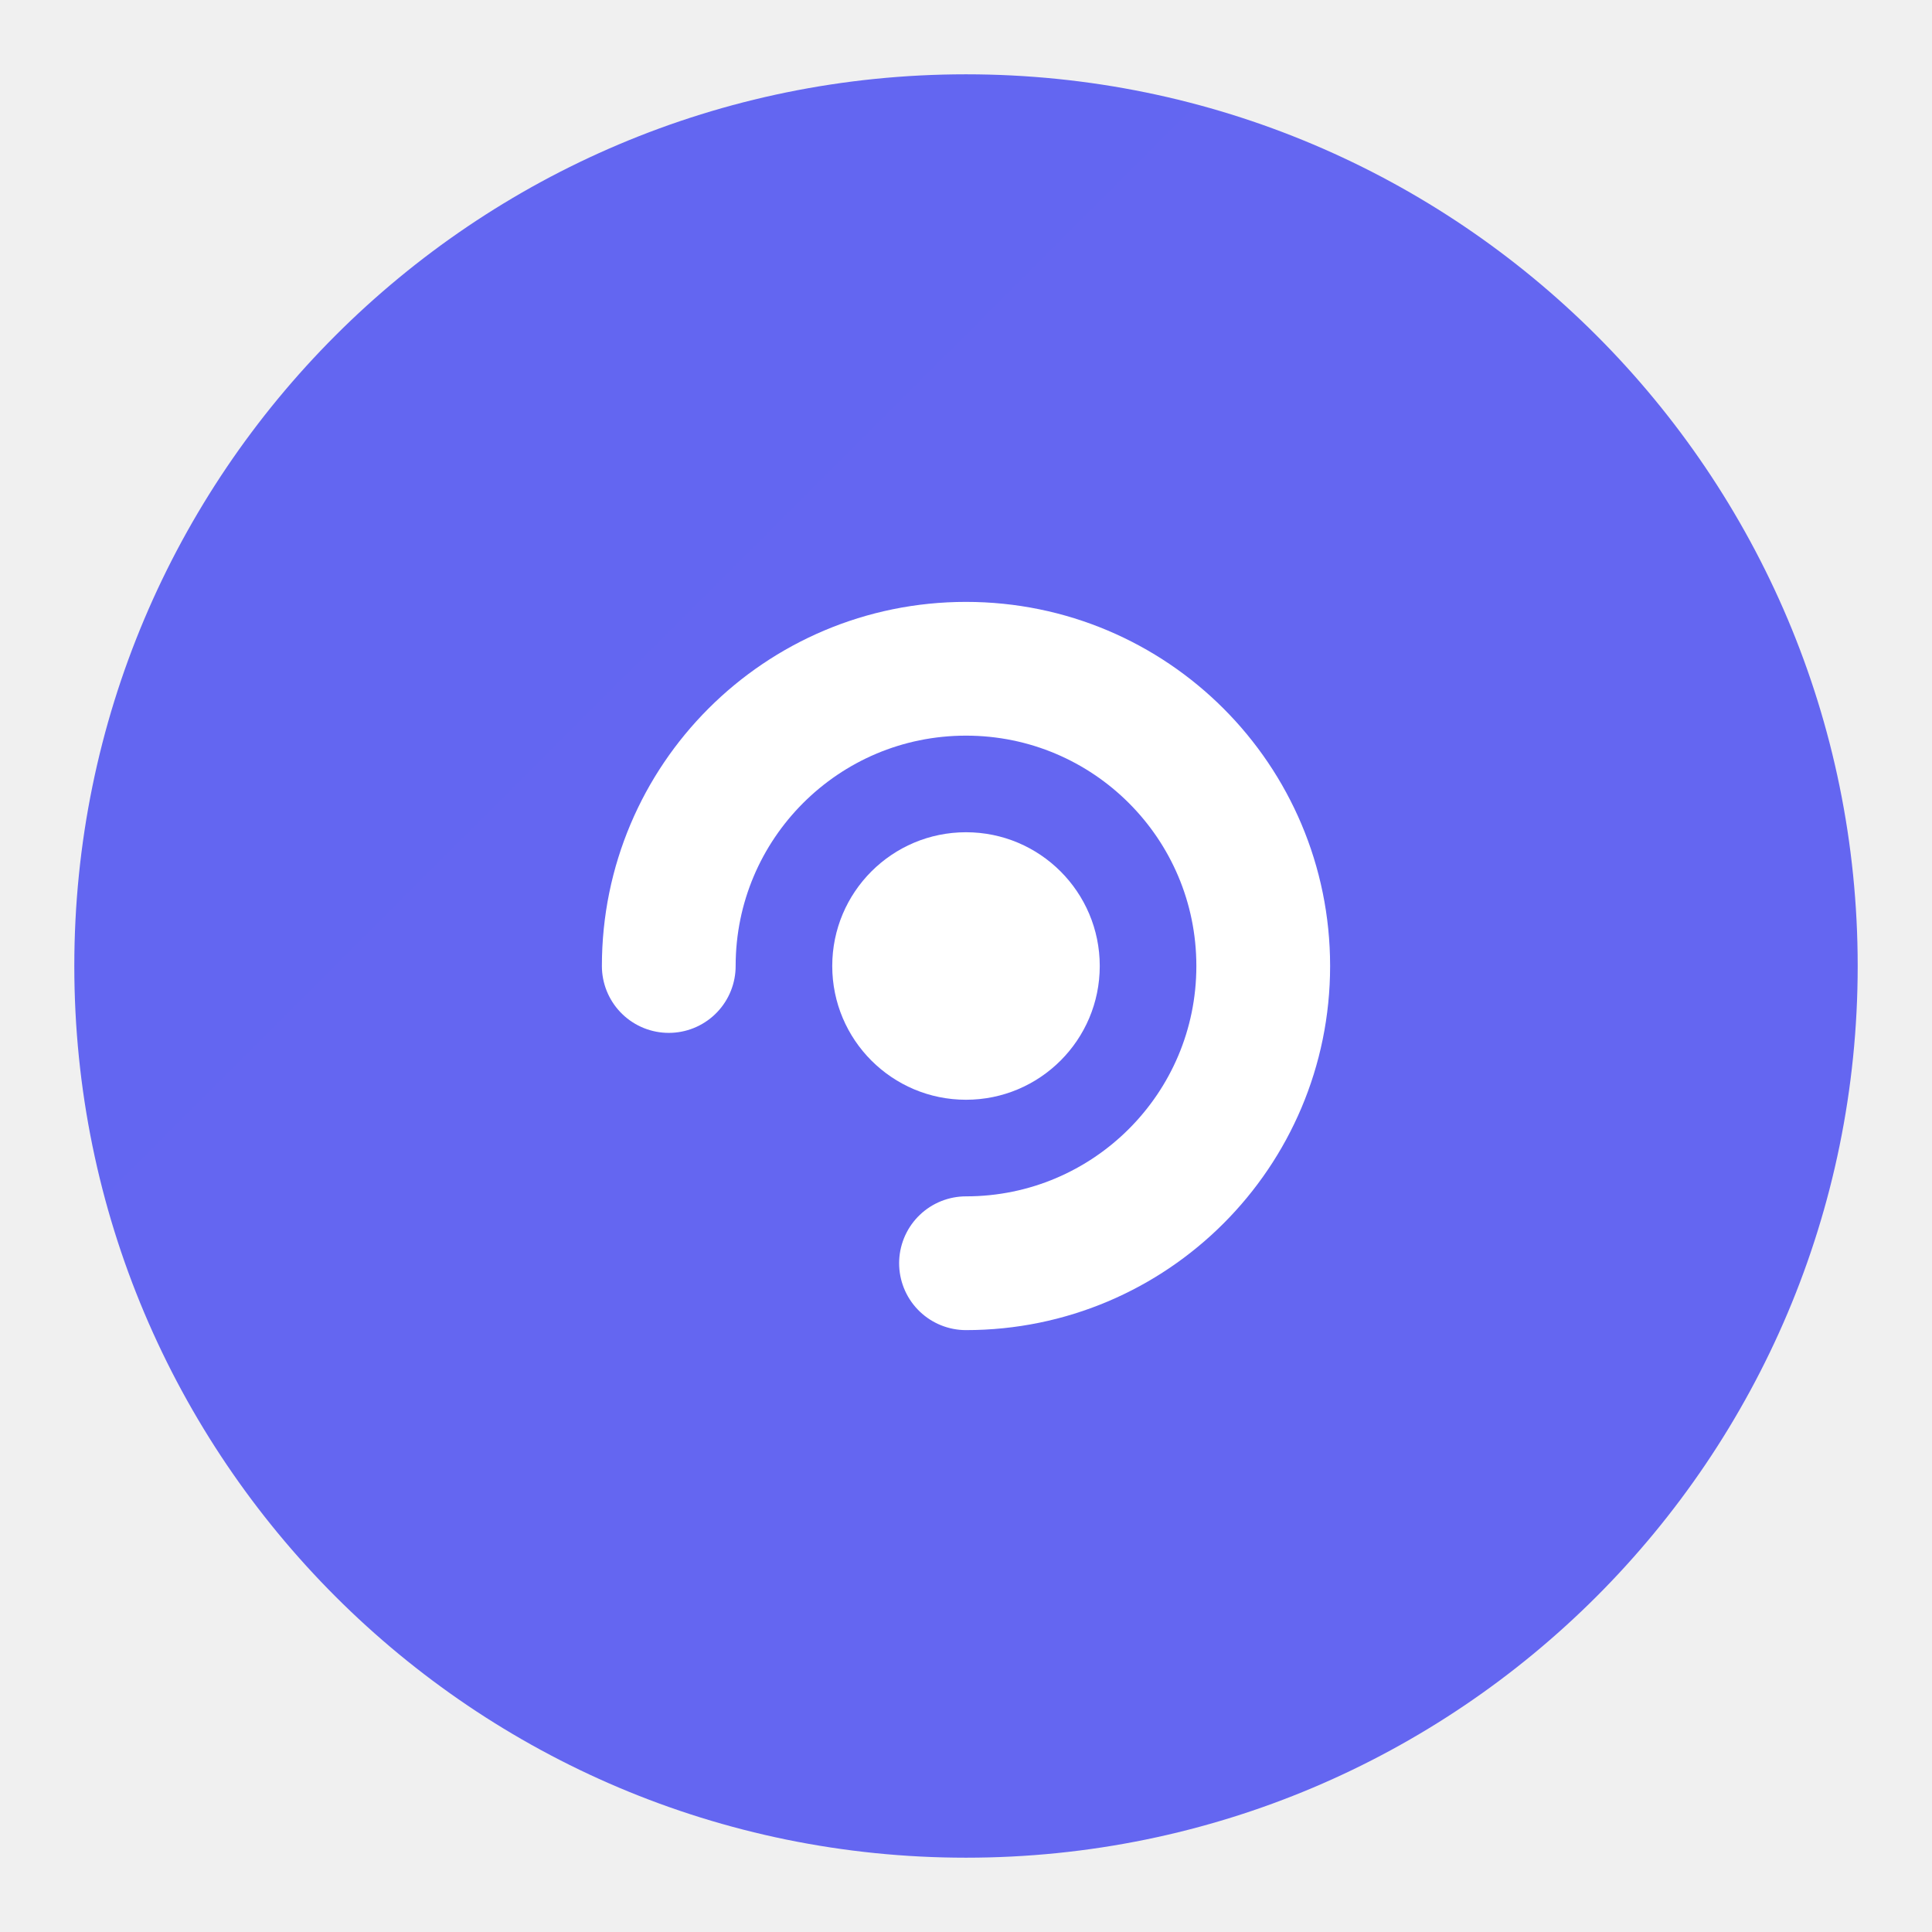
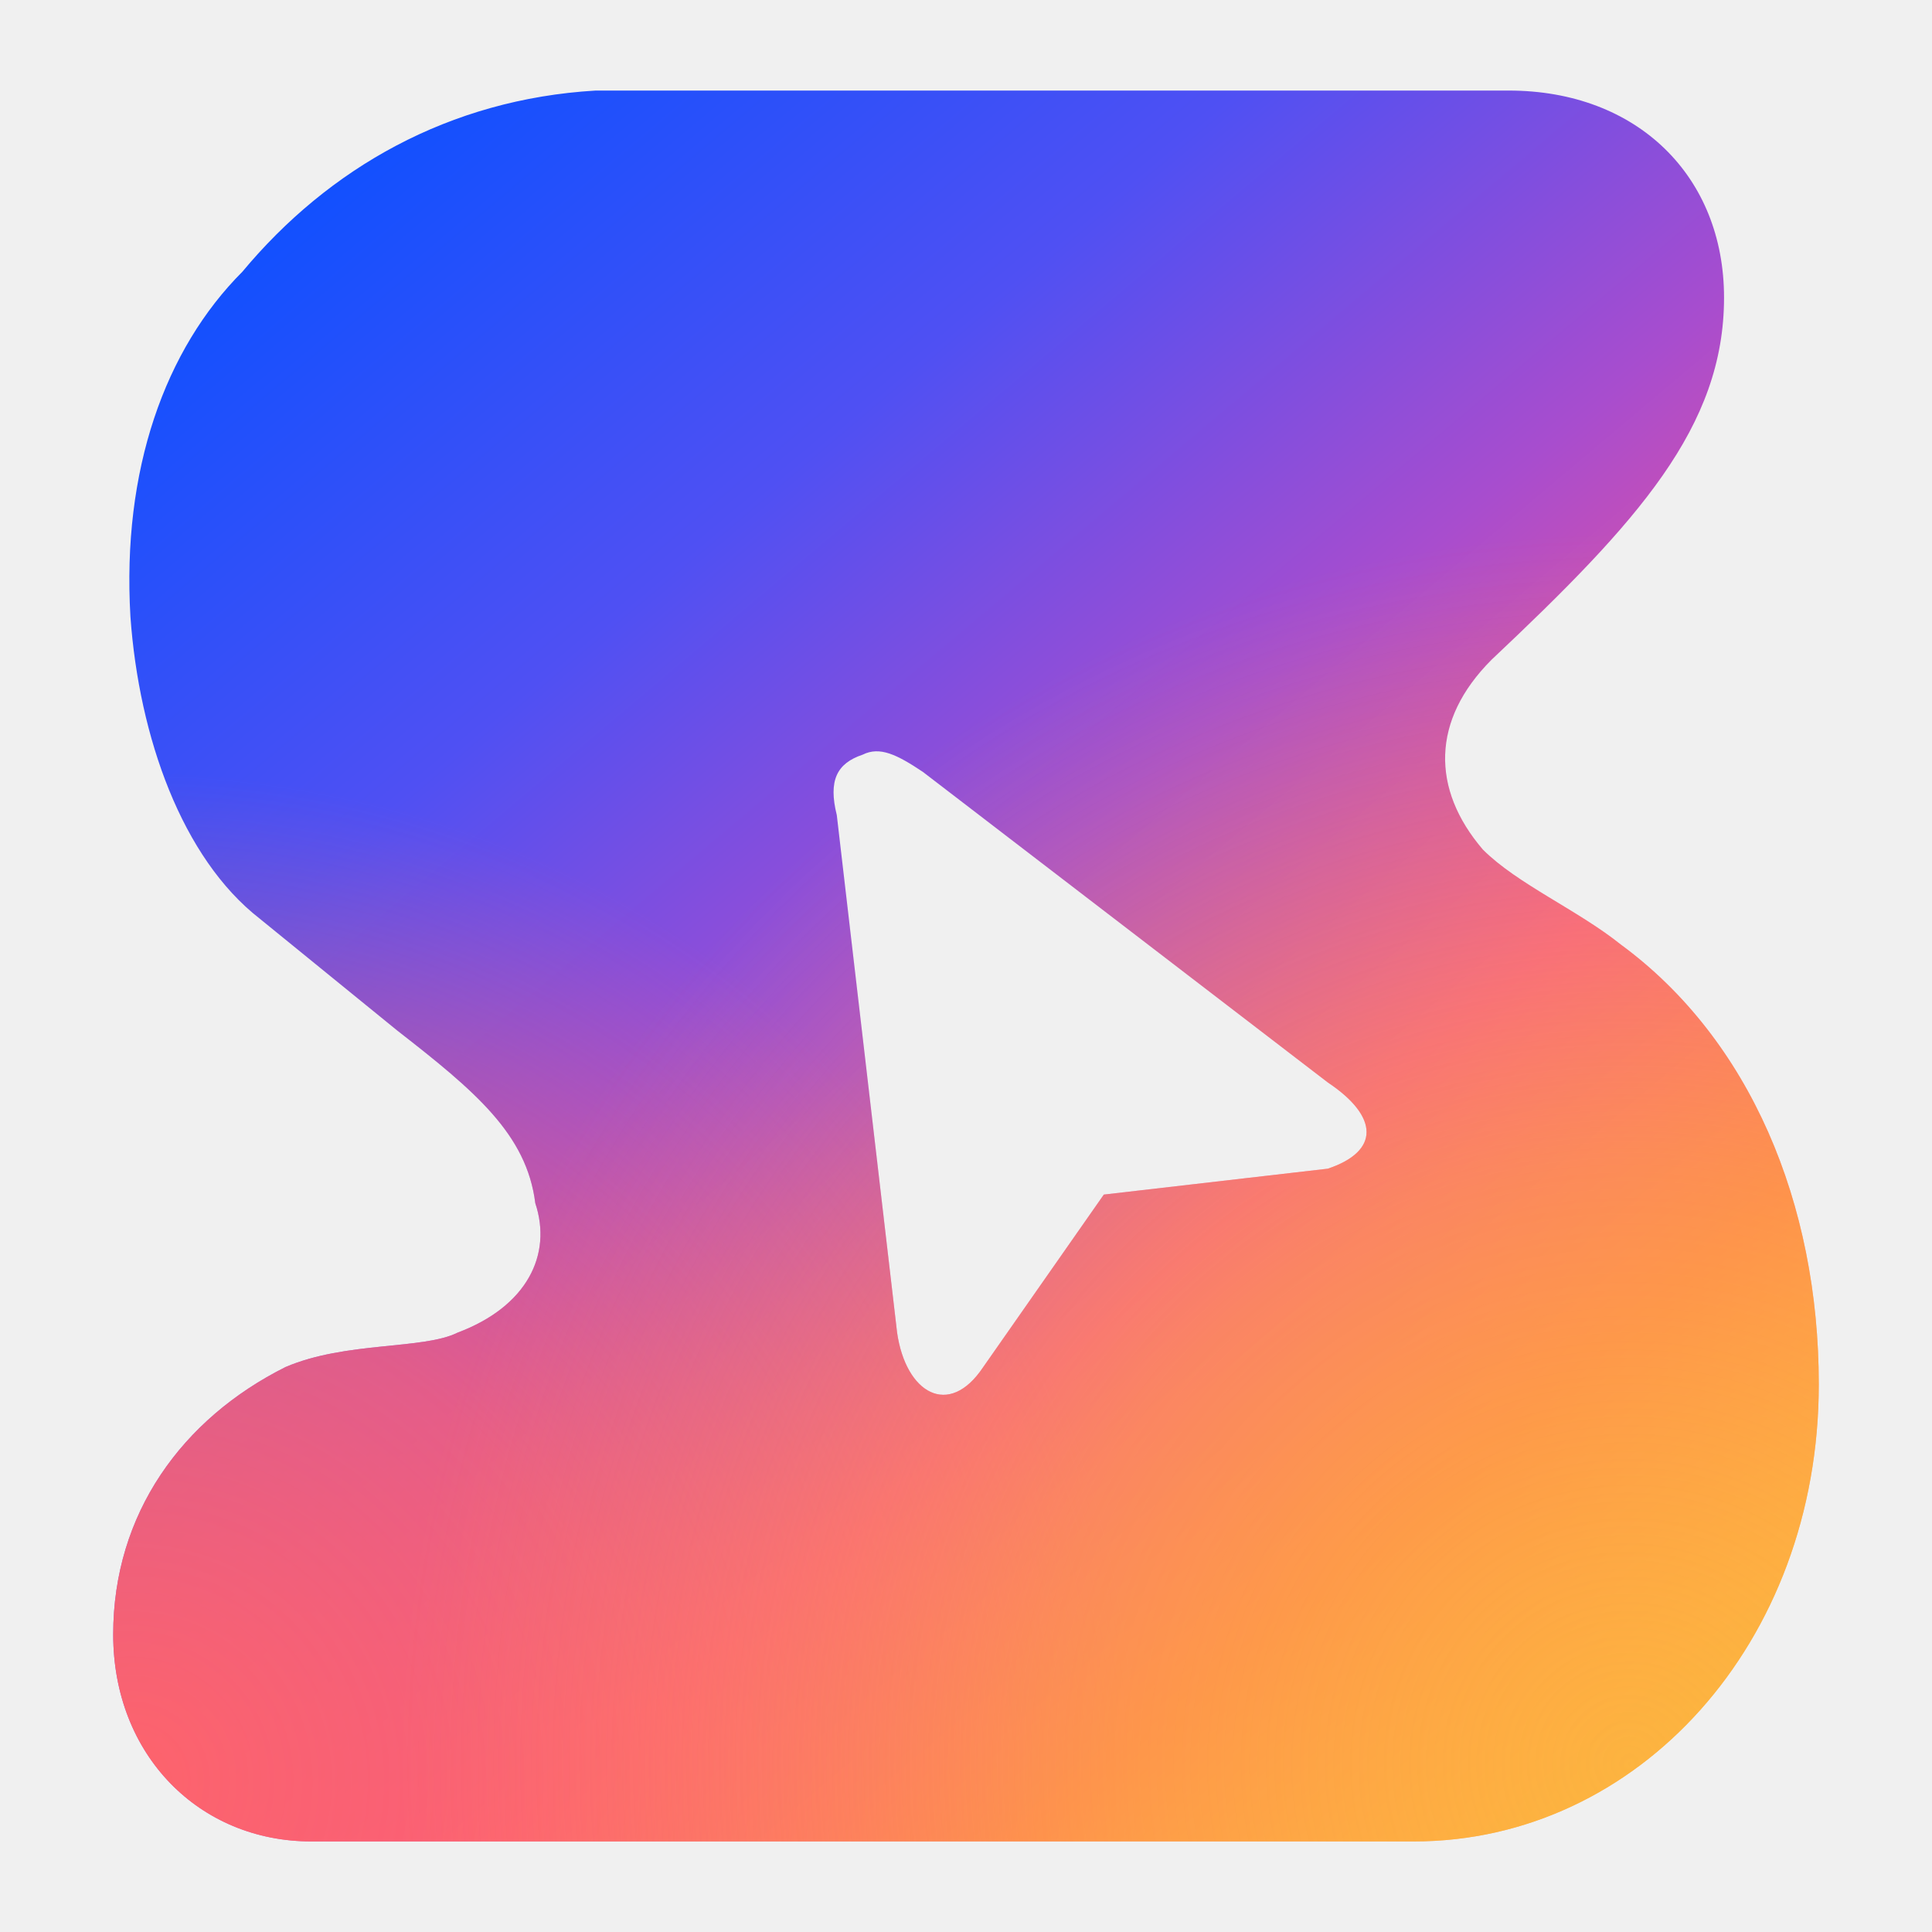
- <svg xmlns="http://www.w3.org/2000/svg" width="28" height="28" viewBox="0 0 26 26" fill="none">
-   <circle cx="13" cy="13" r="12" fill="url(#logoGrad)" />
-   <path d="M9 13c0-2.21 1.79-4 4-4s4 1.79 4 4-1.79 4-4 4" stroke="white" stroke-width="1.8" stroke-linecap="round" />
-   <circle cx="13" cy="13" r="1.8" fill="white" />
+ <svg xmlns="http://www.w3.org/2000/svg" viewBox="0 0 256 256" role="img" aria-labelledby="title desc">
  <defs>
-     <linearGradient id="logoGrad" x1="0" y1="0" x2="26" y2="26">
-       <stop offset="0%" stop-color="#6366f1" />
-       <stop offset="100%" stop-color="#8b5cf6" />
+     <linearGradient id="shuo-spectrum" x1="50" y1="35" x2="210" y2="225" gradientUnits="userSpaceOnUse">
+       <stop offset="0" stop-color="#0D50FF" />
+       <stop offset=".26" stop-color="#4F50F3" />
+       <stop offset=".48" stop-color="#A84DCE" />
+       <stop offset=".66" stop-color="#F65391" />
+       <stop offset=".82" stop-color="#FF7657" />
+       <stop offset="1" stop-color="#FDB73F" />
    </linearGradient>
+     <radialGradient id="shuo-coral" cx="30" cy="224" r="150" gradientUnits="userSpaceOnUse">
+       <stop offset="0" stop-color="#FF646A" stop-opacity=".98" />
+       <stop offset=".38" stop-color="#FF646A" stop-opacity=".68" />
+       <stop offset=".78" stop-color="#FF646A" stop-opacity="0" />
+     </radialGradient>
+     <radialGradient id="shuo-amber" cx="204" cy="222" r="166" gradientUnits="userSpaceOnUse">
+       <stop offset="0" stop-color="#FDB53F" stop-opacity=".74" />
+       <stop offset=".42" stop-color="#FDB53F" stop-opacity=".46" />
+       <stop offset=".86" stop-color="#FDB53F" stop-opacity="0" />
+     </radialGradient>
+     <path id="shuo-shape" fill-rule="evenodd" transform="matrix(1.141414 0 0 1.142857 -16.95959 -20)" d="M84 28H190C205 28 215 38 215 52C215 67 205 78 188 94C181 101 181 109 187 116C191 120 198 123 203 127C218 138 226 157 226 178C226 208 205 231 179 231H51C38 231 28 221 28 207C28 193 36 182 48 176C55 173 64 174 68 172C76 169 79 163 77 157C76 149 70 144 61 137L45 124C36 117 31 103 30 89C29 72 34 58 43 49C53 37 67 29 84 28ZM115 105C117 104 119 105 122 107L169 143C175 147 175 151 169 153L143 156L129 176C125 182 120 179 119 172L112 112C111 108 112 106 115 105Z" />
  </defs>
+   <use href="#shuo-shape" fill="url(#shuo-spectrum)" />
+   <use href="#shuo-shape" fill="url(#shuo-coral)" />
+   <use href="#shuo-shape" fill="url(#shuo-amber)" />
</svg>
